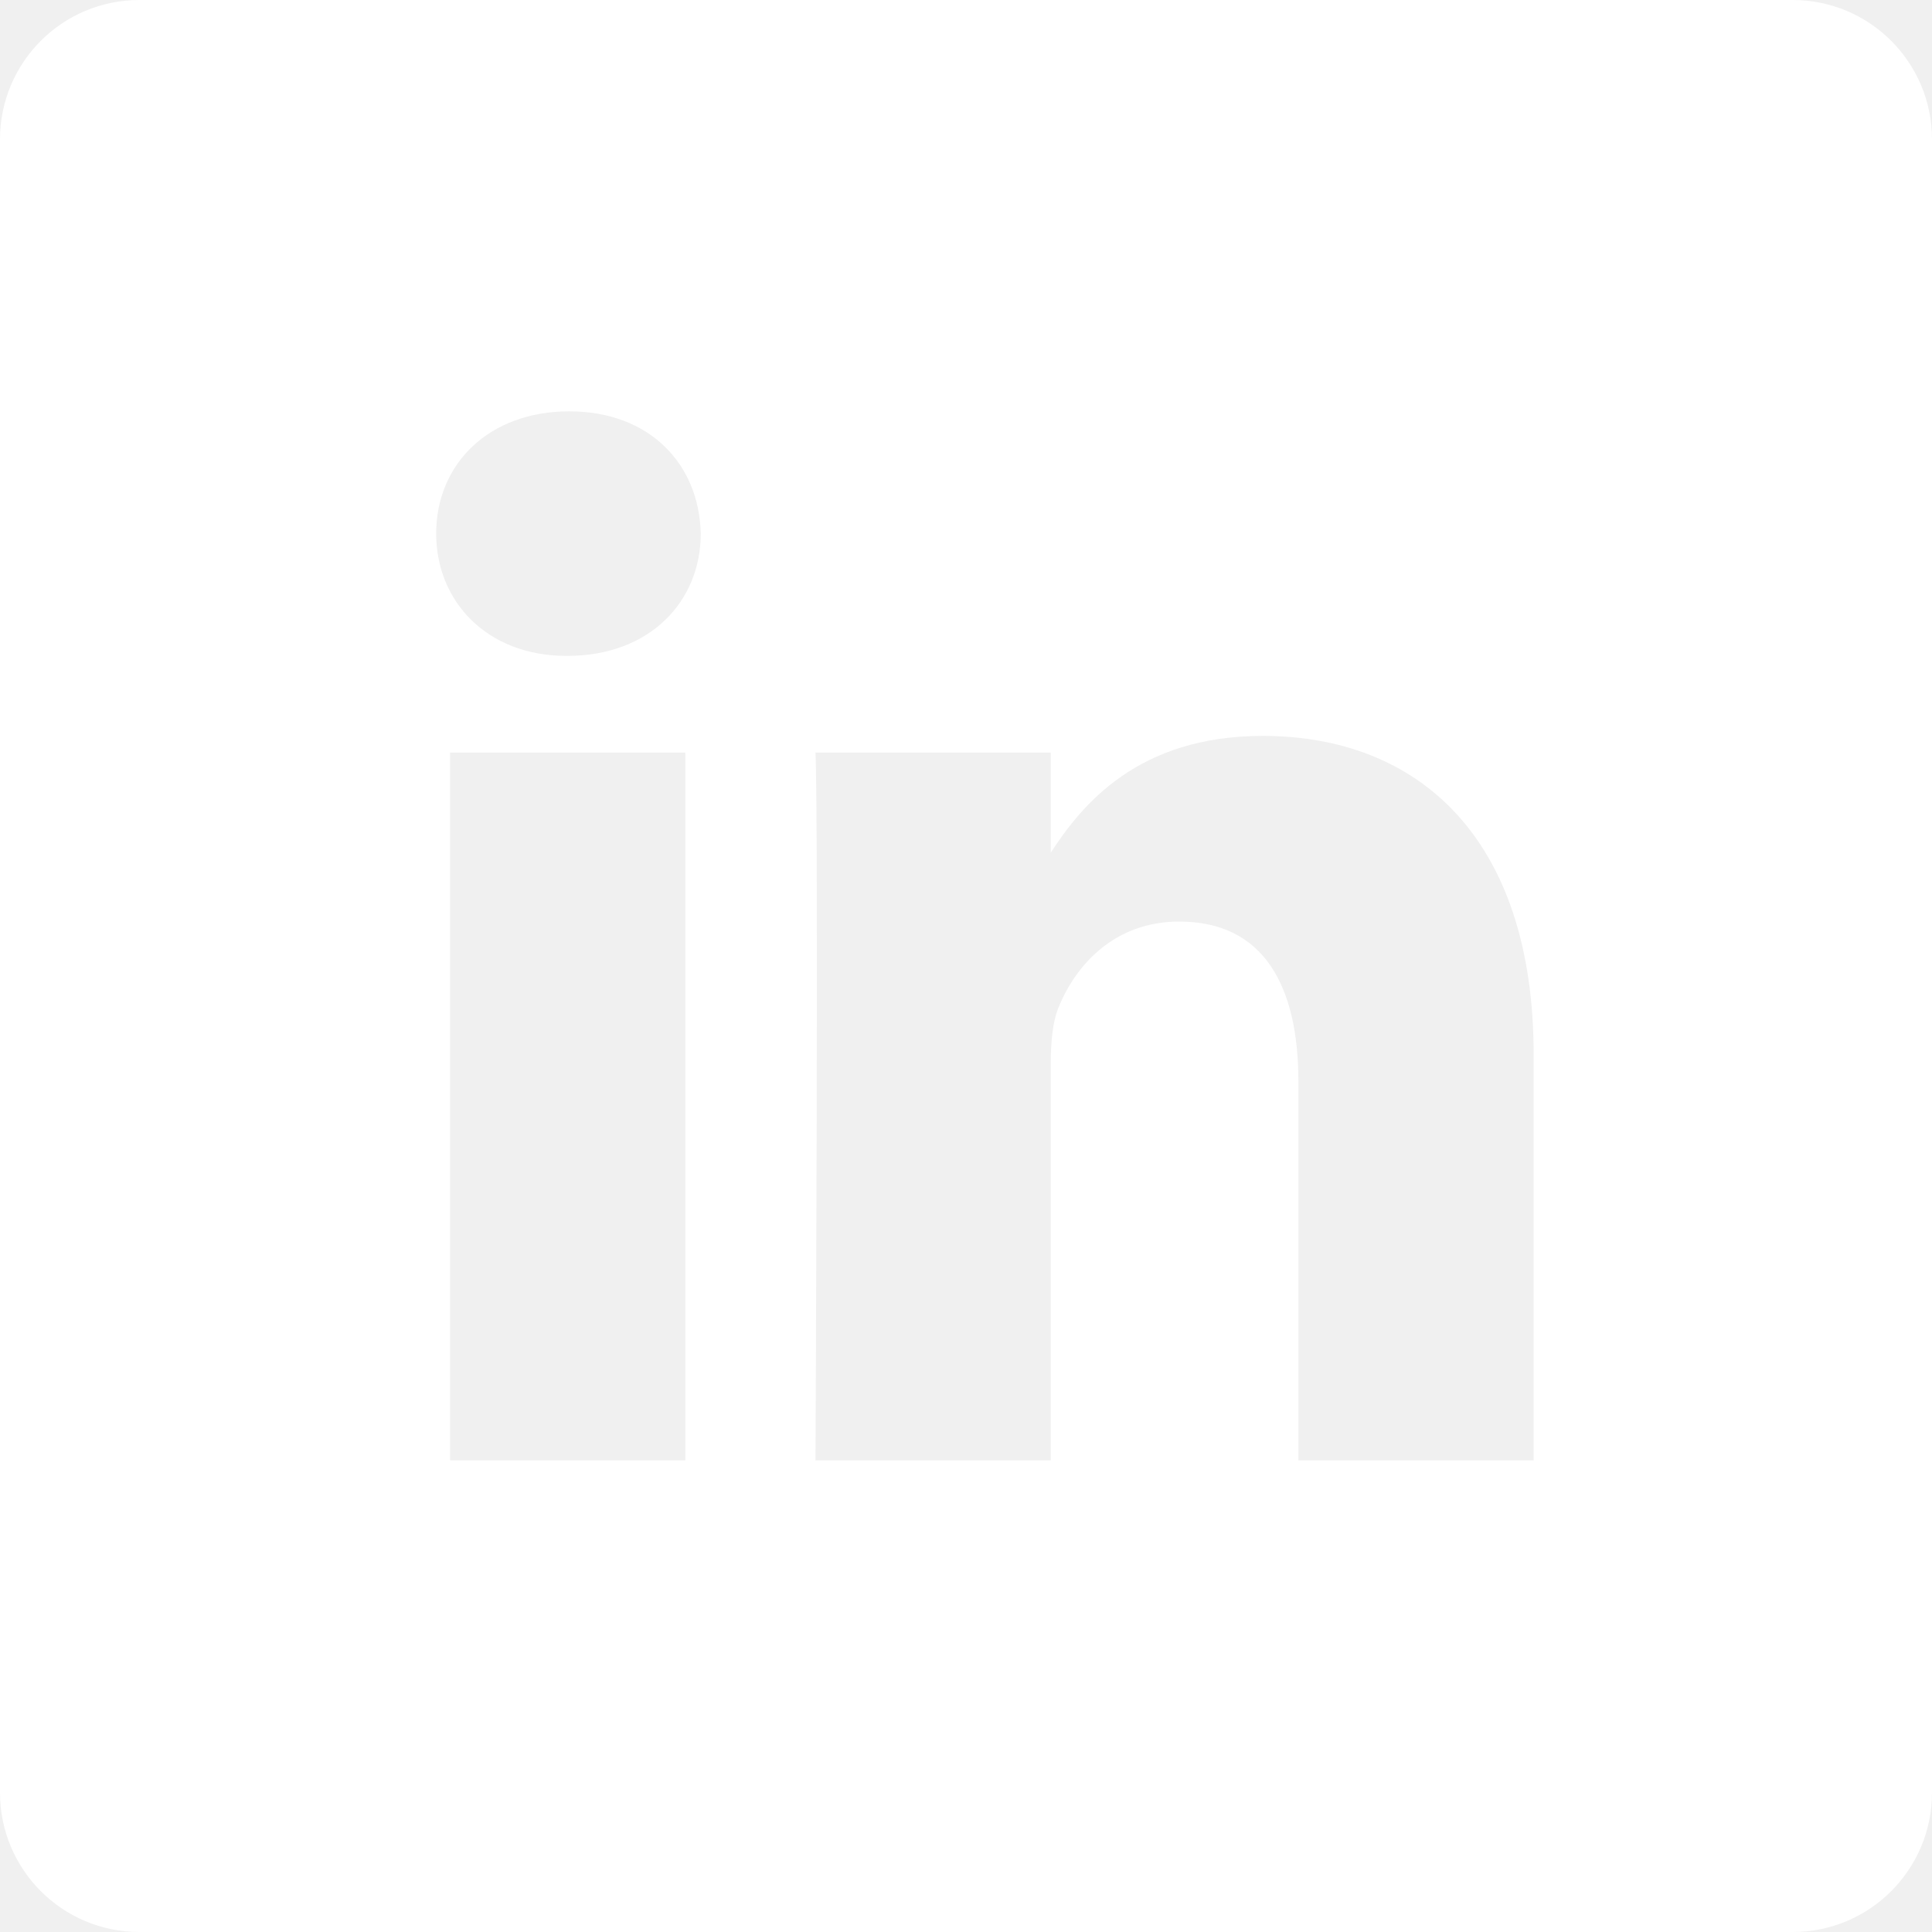
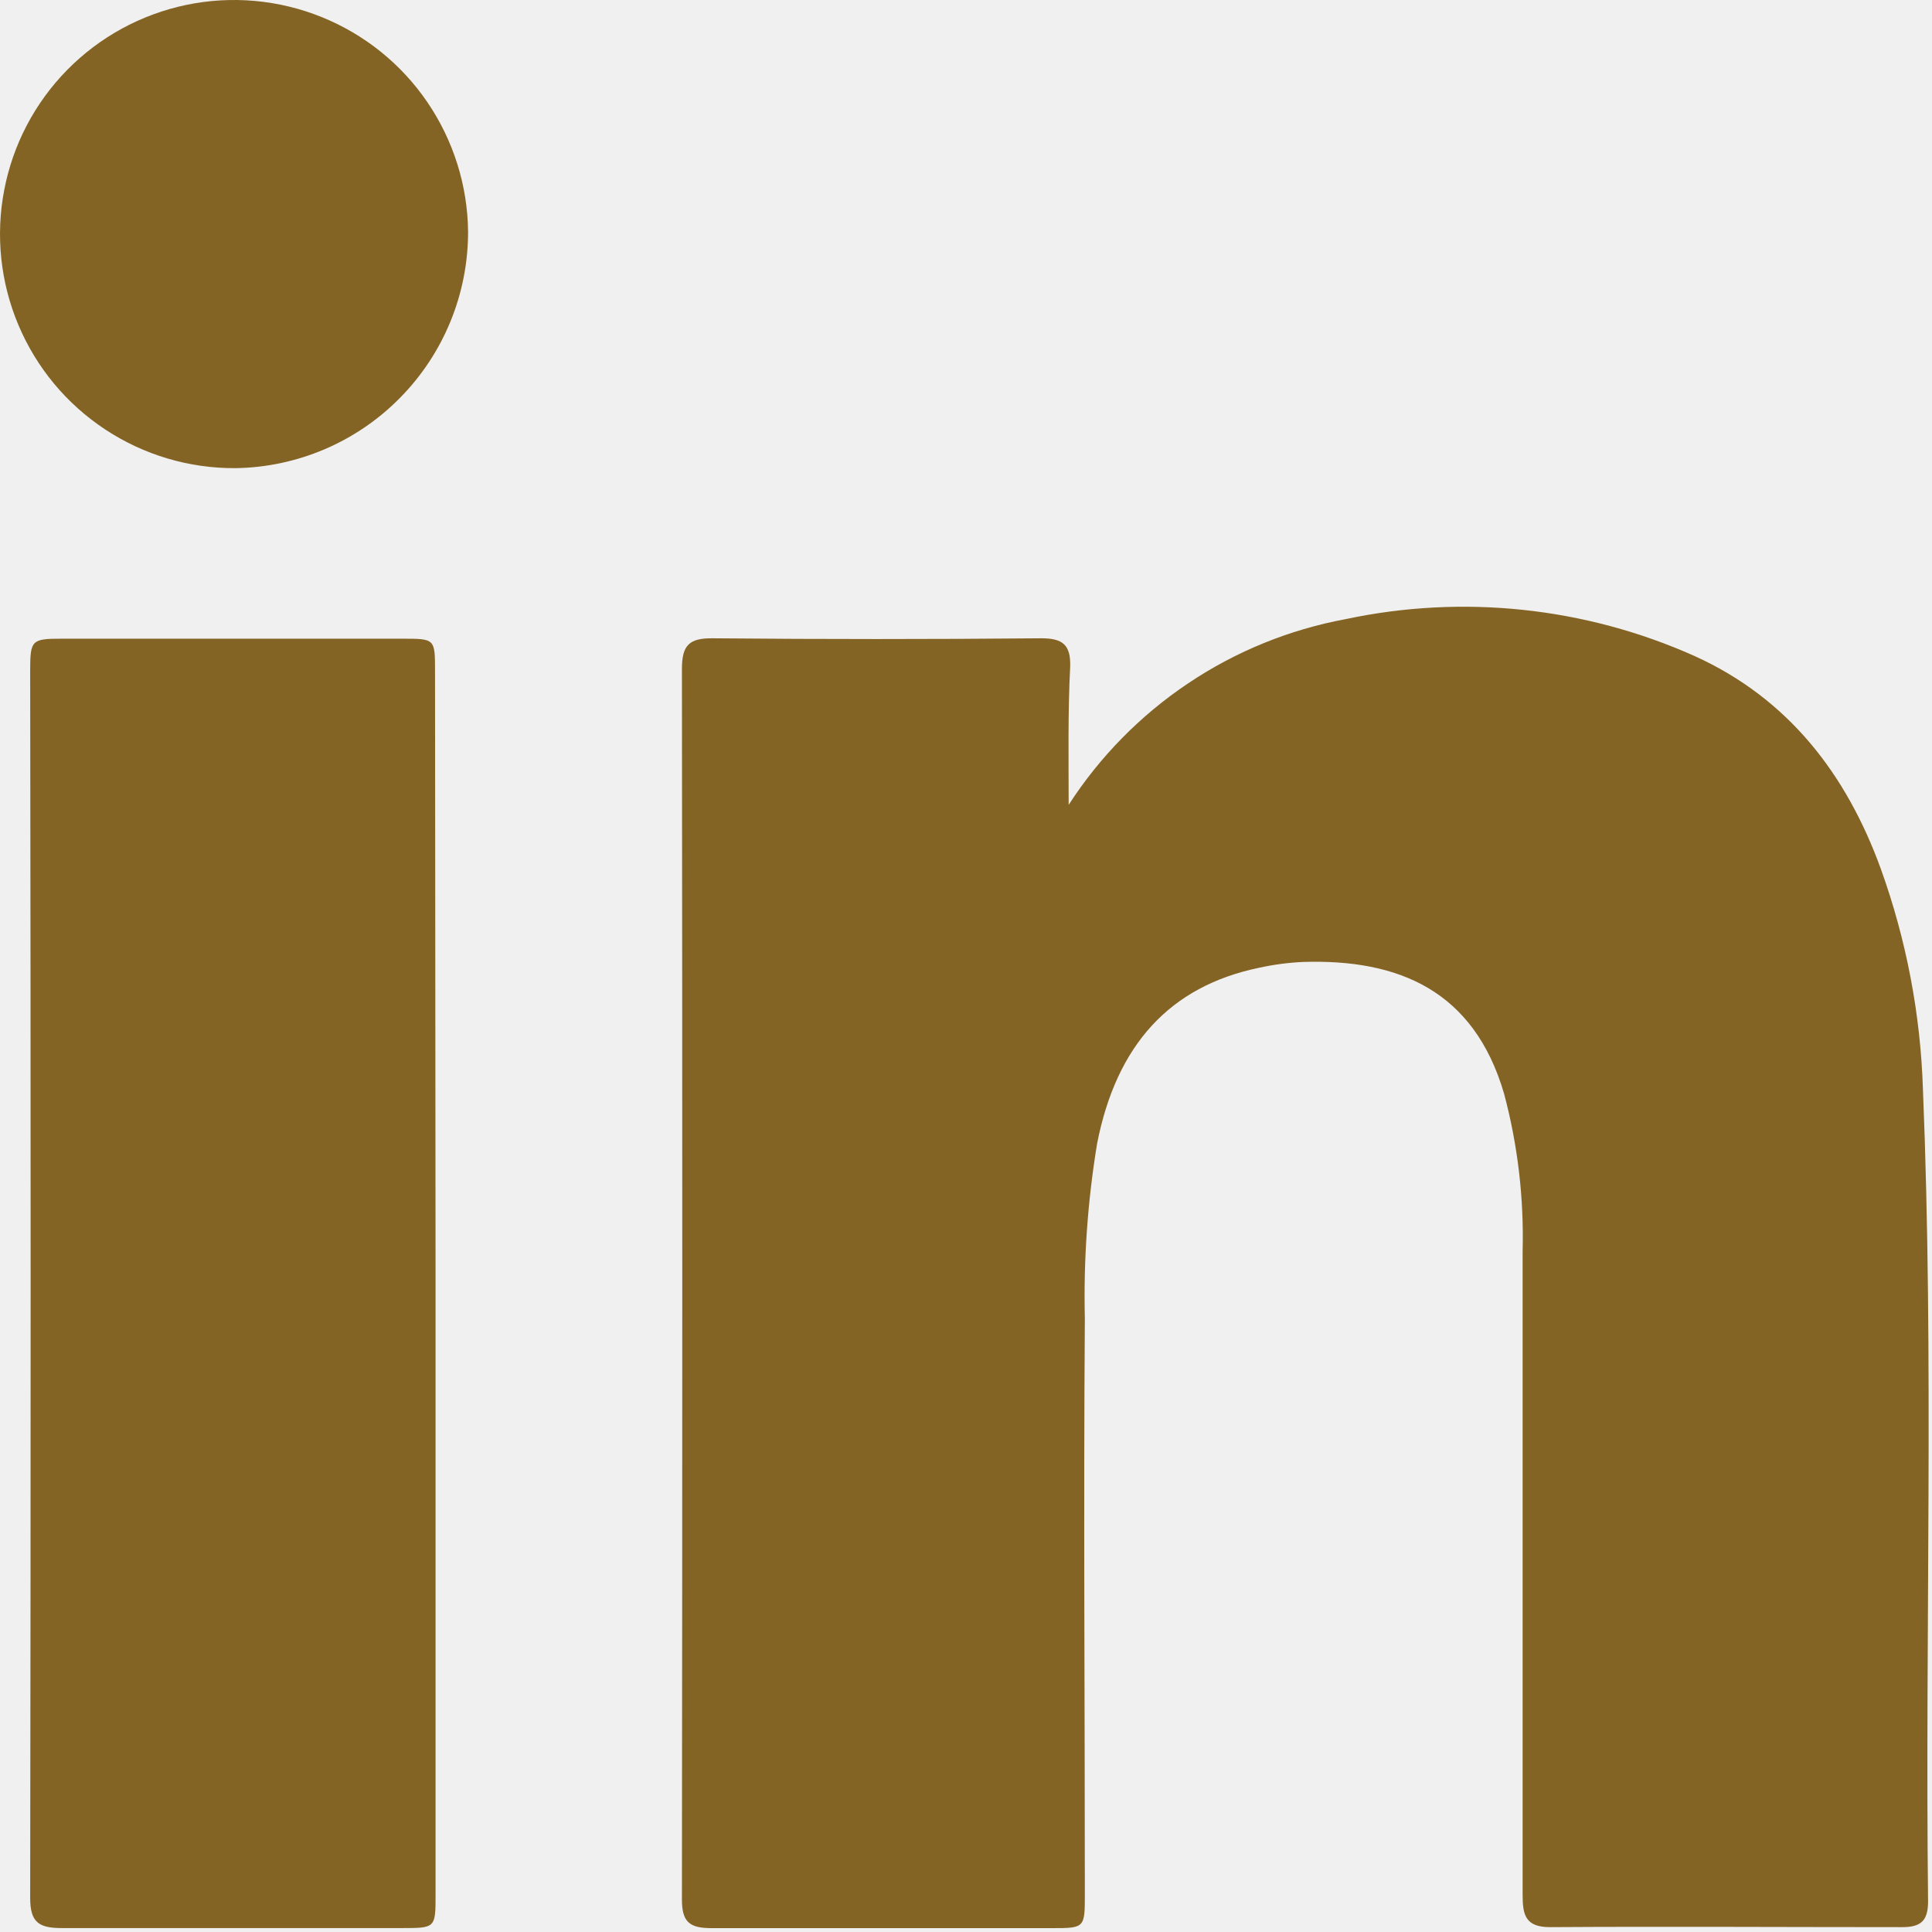
- <svg xmlns="http://www.w3.org/2000/svg" width="21" height="21" viewBox="0 0 21 21" fill="none">
-   <path d="M19.485 0H1.515C0.678 0 0 0.678 0 1.515V19.485C0 20.322 0.678 21 1.515 21H19.485C20.322 21 21 20.322 21 19.485V1.515C21 0.678 20.322 0 19.485 0V0ZM7.449 15.873H4.892V8.18H7.449V15.873ZM6.17 7.129H6.154C5.295 7.129 4.741 6.538 4.741 5.8C4.741 5.045 5.312 4.471 6.187 4.471C7.062 4.471 7.6 5.045 7.617 5.8C7.617 6.538 7.062 7.129 6.17 7.129ZM16.67 15.873H14.113V11.757C14.113 10.723 13.742 10.017 12.817 10.017C12.111 10.017 11.69 10.493 11.505 10.953C11.438 11.117 11.421 11.347 11.421 11.577V15.873H8.864C8.864 15.873 8.898 8.901 8.864 8.18H11.421V9.269C11.761 8.745 12.369 7.999 13.726 7.999C15.408 7.999 16.67 9.099 16.67 11.462V15.873Z" fill="white" />
+ <svg xmlns="http://www.w3.org/2000/svg" width="29" height="29" viewBox="0 0 29 29" fill="none">
+   <path d="M16.041 12.081C16.508 11.358 17.118 10.737 17.833 10.258C18.548 9.778 19.353 9.45 20.2 9.293C21.96 8.919 23.793 9.113 25.436 9.847C26.841 10.484 27.715 11.617 28.233 13.045C28.615 14.107 28.828 15.223 28.864 16.352C29.03 20.42 28.895 24.477 28.941 28.54C28.941 28.836 28.83 28.928 28.549 28.927C26.787 28.927 25.036 28.916 23.265 28.927C22.895 28.927 22.855 28.742 22.855 28.44C22.855 25.221 22.855 22.003 22.855 18.785C22.876 17.987 22.783 17.19 22.577 16.418C22.124 14.865 20.989 14.395 19.565 14.439C19.342 14.449 19.12 14.478 18.902 14.526C17.556 14.804 16.757 15.689 16.468 17.165C16.325 18.033 16.263 18.913 16.284 19.793C16.263 22.671 16.284 25.55 16.284 28.427C16.284 28.94 16.284 28.942 15.788 28.942C14.085 28.942 12.382 28.942 10.679 28.942C10.345 28.942 10.234 28.847 10.236 28.503C10.243 22.349 10.243 16.194 10.236 10.04C10.236 9.681 10.348 9.577 10.7 9.581C12.344 9.596 13.988 9.596 15.631 9.581C15.947 9.581 16.073 9.675 16.064 10.003C16.028 10.7 16.041 11.392 16.041 12.081Z" fill="#846424" />
+   <path d="M6.538 19.273V28.435C6.538 28.94 6.538 28.941 6.033 28.941C4.332 28.941 2.629 28.941 0.926 28.941C0.58 28.941 0.453 28.853 0.453 28.488C0.462 22.348 0.462 16.206 0.453 10.064C0.453 9.607 0.475 9.587 0.93 9.587H6.037C6.529 9.587 6.53 9.587 6.53 10.073L6.538 19.273Z" fill="#846424" />
+   <path d="M3.533 7.027C2.839 7.031 2.159 6.829 1.58 6.447C1 6.065 0.547 5.52 0.277 4.88C0.007 4.241 -0.068 3.535 0.063 2.854C0.193 2.172 0.522 1.544 1.009 1.049C1.496 0.554 2.119 0.215 2.799 0.073C3.478 -0.068 4.185 -0.004 4.828 0.256C5.472 0.516 6.024 0.96 6.415 1.534C6.806 2.108 7.019 2.784 7.026 3.478C7.027 4.41 6.661 5.305 6.007 5.969C5.354 6.634 4.465 7.014 3.533 7.027Z" fill="#846424" />
</svg>
